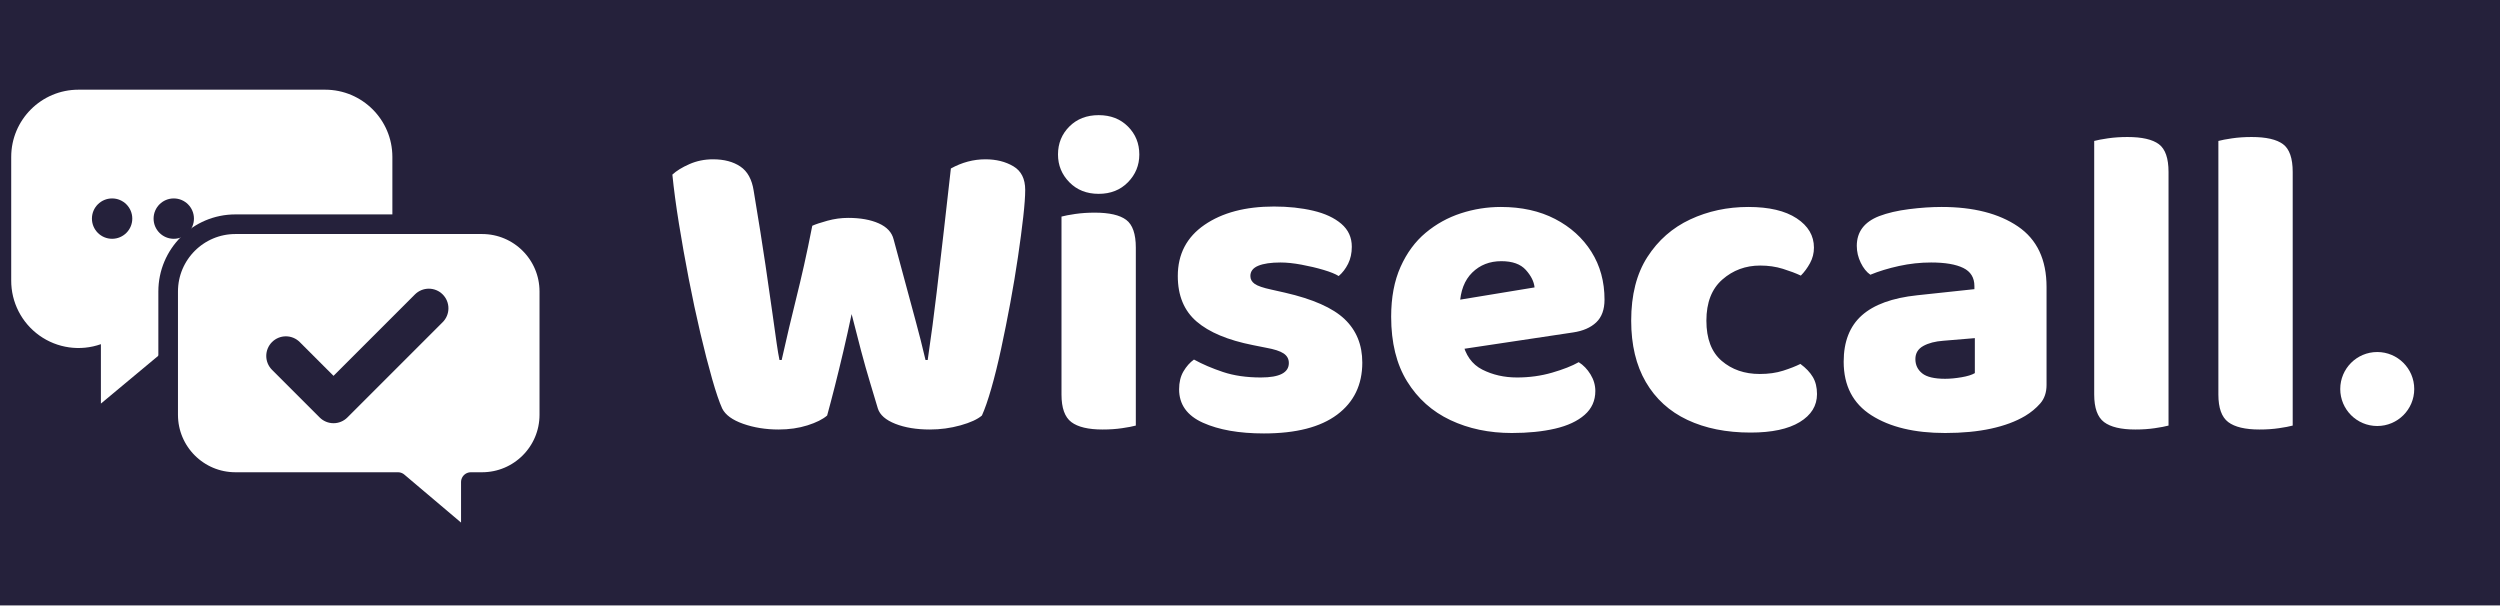
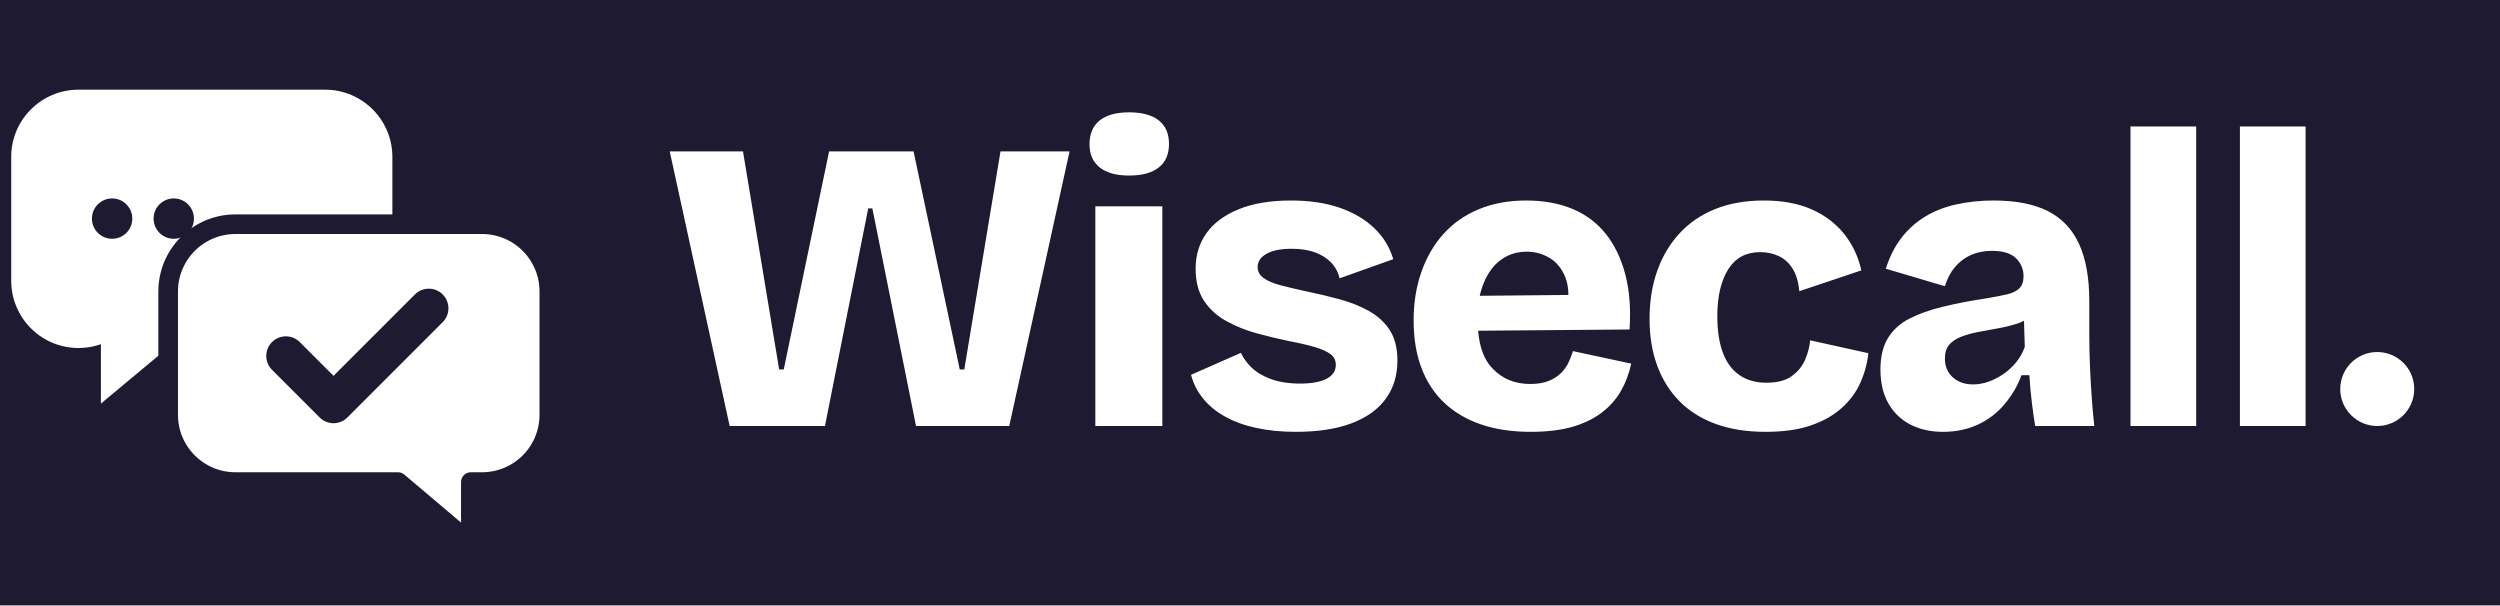
<svg xmlns="http://www.w3.org/2000/svg" viewBox="0 0 446 108" width="446" height="108">
-   <rect width="446" height="108" rx="0" fill="#25213B" />
+   <rect width="446" height="108" rx="0" fill="#1E1A31" />
  <g transform="translate(0,4)">
    <path d="M14 12h44a12 12 0 0 1 12 12v22a12 12 0 0 1-12 12H30l-12 10v-10.6A12 12 0 0 1 2 46V24A12 12 0 0 1 14 12z" fill="#FFFFFF" />
-     <path d="M42 36h44a12 12 0 0 1 12 12v22a12 12 0 0 1-12 12h-2v11l-13-11H42a12 12 0 0 1-12-12V48a12 12 0 0 1 12-12z" fill="#FFFFFF" stroke="#25213B" stroke-width="3.5" stroke-linejoin="round" />
-     <path d="M51 59.5l8.5 8.5 17-17" fill="none" stroke="#25213B" stroke-width="7" stroke-linecap="round" stroke-linejoin="round" />
-     <circle cx="20" cy="35" r="3.6" fill="#25213B" />
-     <circle cx="31" cy="35" r="3.6" fill="#25213B" />
+     <path d="M42 36h44a12 12 0 0 1 12 12v22a12 12 0 0 1-12 12h-2v11l-13-11H42a12 12 0 0 1-12-12V48a12 12 0 0 1 12-12z" fill="#FFFFFF" stroke="#1E1A31" stroke-width="3.5" stroke-linejoin="round" />
+     <path d="M51 59.5l8.5 8.5 17-17" fill="none" stroke="#1E1A31" stroke-width="7" stroke-linecap="round" stroke-linejoin="round" />
+     <circle cx="20" cy="35" r="3.6" fill="#1E1A31" />
+     <circle cx="31" cy="35" r="3.6" fill="#1E1A31" />
  </g>
-   <path d="M144.91 40.276Q145.768 39.886 147.601 39.379Q149.434 38.872 151.306 38.872Q154.582 38.872 156.766 39.847Q158.95 40.822 159.418 42.694Q160.588 46.984 161.524 50.494Q162.46 54.004 163.357 57.28Q164.254 60.556 165.112 64.222H165.502Q166.438 57.826 167.101 52.171Q167.764 46.516 168.388 41.095Q169.012 35.674 169.636 30.058Q172.6 28.42 175.798 28.42Q178.684 28.42 180.79 29.668Q182.896 30.916 182.896 33.88Q182.896 35.596 182.545 38.716Q182.194 41.836 181.609 45.814Q181.024 49.792 180.244 54.004Q179.464 58.216 178.606 62.194Q177.748 66.172 176.851 69.292Q175.954 72.412 175.174 74.128Q174.004 75.142 171.352 75.883Q168.7 76.624 165.892 76.624Q162.304 76.624 159.73 75.61Q157.156 74.596 156.61 72.88Q155.986 70.774 155.206 68.2Q154.426 65.626 153.607 62.545Q152.788 59.464 151.93 56.032Q151.228 59.386 150.448 62.701Q149.668 66.016 148.927 68.941Q148.186 71.866 147.562 74.128Q146.392 75.142 144.052 75.883Q141.712 76.624 138.904 76.624Q135.472 76.624 132.586 75.61Q129.7 74.596 128.842 72.88Q128.062 71.164 127.048 67.615Q126.034 64.066 124.942 59.425Q123.85 54.784 122.875 49.753Q121.9 44.722 121.12 39.886Q120.34 35.05 119.95 31.15Q121.042 30.136 122.992 29.278Q124.942 28.42 127.204 28.42Q130.168 28.42 132.079 29.707Q133.99 30.994 134.458 34.036Q135.784 41.992 136.564 47.296Q137.344 52.6 137.812 55.954Q138.28 59.308 138.553 61.219Q138.826 63.13 139.06 64.222H139.45Q140.152 61.102 140.776 58.45Q141.4 55.798 142.063 53.146Q142.726 50.494 143.428 47.374Q144.13 44.254 144.91 40.276ZM188.746 27.562Q188.746 24.598 190.774 22.57Q192.802 20.542 196.0 20.542Q199.198 20.542 201.226 22.57Q203.254 24.598 203.254 27.562Q203.254 30.448 201.226 32.515Q199.198 34.582 196.0 34.582Q192.802 34.582 190.774 32.515Q188.746 30.448 188.746 27.562ZM189.37 55.408H202.63V75.922Q201.772 76.156 200.173 76.39Q198.574 76.624 196.702 76.624Q192.88 76.624 191.125 75.298Q189.37 73.972 189.37 70.384ZM202.63 62.35H189.37V38.638Q190.228 38.404 191.827 38.17Q193.426 37.936 195.298 37.936Q199.198 37.936 200.914 39.223Q202.63 40.51 202.63 44.176ZM243.034 64.69Q243.034 70.618 238.549 73.972Q234.064 77.326 225.484 77.326Q218.854 77.326 214.603 75.415Q210.352 73.504 210.352 69.448Q210.352 67.576 211.132 66.25Q211.912 64.924 213.004 64.144Q215.266 65.392 218.191 66.367Q221.116 67.342 224.938 67.342Q229.93 67.342 229.93 64.768Q229.93 63.676 228.994 63.052Q228.058 62.428 225.874 62.038L223.534 61.57Q216.826 60.244 213.472 57.358Q210.118 54.472 210.118 49.246Q210.118 43.396 214.876 40.12Q219.634 36.844 227.278 36.844Q231.1 36.844 234.259 37.585Q237.418 38.326 239.29 39.925Q241.162 41.524 241.162 44.02Q241.162 45.736 240.499 47.062Q239.836 48.388 238.822 49.246Q237.964 48.7 236.131 48.154Q234.298 47.608 232.192 47.218Q230.086 46.828 228.448 46.828Q225.874 46.828 224.47 47.413Q223.066 47.998 223.066 49.246Q223.066 50.104 223.846 50.65Q224.626 51.196 226.81 51.664L229.228 52.21Q236.716 53.926 239.875 56.929Q243.034 59.932 243.034 64.69ZM256.216 62.974 255.748 54.238 273.766 51.274Q273.61 49.714 272.206 48.154Q270.802 46.594 267.838 46.594Q264.718 46.594 262.651 48.622Q260.584 50.65 260.428 54.394L260.896 60.946Q261.676 64.534 264.445 65.938Q267.214 67.342 270.646 67.342Q273.922 67.342 276.886 66.484Q279.85 65.626 281.644 64.612Q282.892 65.392 283.75 66.796Q284.608 68.2 284.608 69.76Q284.608 72.334 282.697 74.011Q280.786 75.688 277.432 76.468Q274.078 77.248 269.71 77.248Q263.626 77.248 258.751 74.947Q253.876 72.646 251.029 68.044Q248.182 63.442 248.182 56.5Q248.182 51.352 249.859 47.608Q251.536 43.864 254.344 41.524Q257.152 39.184 260.623 38.053Q264.094 36.922 267.76 36.922Q273.298 36.922 277.432 39.067Q281.566 41.212 283.906 44.917Q286.246 48.622 286.246 53.458Q286.246 56.11 284.764 57.514Q283.282 58.918 280.63 59.308ZM314.014 47.374Q310.114 47.374 307.267 49.87Q304.42 52.366 304.42 57.202Q304.42 62.038 307.15 64.378Q309.88 66.718 313.936 66.718Q316.276 66.718 318.109 66.133Q319.942 65.548 321.19 64.924Q322.672 66.016 323.413 67.264Q324.154 68.512 324.154 70.306Q324.154 73.426 321.073 75.298Q317.992 77.17 312.298 77.17Q305.824 77.17 301.027 74.908Q296.23 72.646 293.617 68.161Q291.004 63.676 291.004 57.202Q291.004 50.338 293.89 45.853Q296.776 41.368 301.534 39.145Q306.292 36.922 311.908 36.922Q317.446 36.922 320.527 38.95Q323.608 40.978 323.608 44.176Q323.608 45.658 322.906 46.945Q322.204 48.232 321.268 49.168Q319.942 48.544 318.07 47.959Q316.198 47.374 314.014 47.374ZM347.008 67.576Q348.334 67.576 349.933 67.303Q351.532 67.03 352.312 66.562V60.322L346.696 60.79Q344.512 60.946 343.108 61.726Q341.704 62.506 341.704 64.066Q341.704 65.626 342.913 66.601Q344.122 67.576 347.008 67.576ZM346.384 36.922Q354.886 36.922 359.995 40.393Q365.104 43.864 365.104 51.196V68.668Q365.104 70.696 363.973 71.983Q362.842 73.27 361.282 74.206Q358.786 75.688 355.198 76.468Q351.61 77.248 347.008 77.248Q338.818 77.248 333.865 74.089Q328.912 70.93 328.912 64.534Q328.912 59.152 332.149 56.266Q335.386 53.38 342.016 52.678L352.234 51.586V51.04Q352.234 48.778 350.245 47.803Q348.256 46.828 344.512 46.828Q341.626 46.828 338.779 47.452Q335.932 48.076 333.67 49.012Q332.656 48.31 331.954 46.867Q331.252 45.424 331.252 43.864Q331.252 40.12 335.23 38.56Q337.492 37.702 340.573 37.312Q343.654 36.922 346.384 36.922ZM373.606 55.408H386.866V75.922Q386.008 76.156 384.409 76.39Q382.81 76.624 380.938 76.624Q377.116 76.624 375.361 75.298Q373.606 73.972 373.606 70.384ZM386.866 62.35H373.606V25.144Q374.464 24.91 376.063 24.676Q377.662 24.442 379.534 24.442Q383.434 24.442 385.15 25.729Q386.866 27.016 386.866 30.682ZM395.758 55.408H409.018V75.922Q408.16 76.156 406.561 76.39Q404.962 76.624 403.09 76.624Q399.268 76.624 397.513 75.298Q395.758 73.972 395.758 70.384ZM409.018 62.35H395.758V25.144Q396.616 24.91 398.215 24.676Q399.814 24.442 401.686 24.442Q405.586 24.442 407.302 25.729Q409.018 27.016 409.018 30.682Z" fill="#FFFFFF" />
+   <path d="M147.17 76L130.17 76L119.48 27.01L132.55 27.01L139.00 65.91L139.82 65.91L147.91 27.01L162.98 27.01L171.22 65.91L172.03 65.91L178.49 27.01L190.81 27.01L180.05 76L163.42 76L155.63 37.18L154.89 37.18L147.17 76ZM207.36 76L195.41 76L195.41 36.81L207.36 36.81L207.36 76ZM201.43 31.32L201.43 31.32Q198.01 31.32 196.19 29.87Q194.37 28.42 194.37 25.75L194.37 25.75Q194.37 22.93 196.19 21.48Q198.01 20.04 201.43 20.04L201.43 20.04Q204.91 20.04 206.73 21.48Q208.55 22.93 208.55 25.68L208.55 25.68Q208.55 28.42 206.73 29.87Q204.91 31.32 201.43 31.32ZM231.19 77.04L231.19 77.04Q227.25 77.04 224.06 76.33Q220.87 75.63 218.50 74.29Q216.12 72.96 214.60 71.06Q213.08 69.17 212.48 66.87L212.48 66.87L221.39 62.94Q221.91 64.20 223.21 65.50Q224.51 66.80 226.70 67.61Q228.89 68.43 232.00 68.43L232.00 68.43Q234.97 68.43 236.64 67.58Q238.31 66.72 238.31 65.09L238.31 65.09Q238.31 63.90 237.39 63.20Q236.46 62.49 234.60 61.93Q232.75 61.38 230.00 60.86L230.00 60.86Q227.18 60.27 224.29 59.49Q221.39 58.71 218.87 57.33Q216.34 55.96 214.82 53.70Q213.30 51.43 213.30 47.94L213.30 47.94Q213.30 44.31 215.23 41.60Q217.16 38.89 220.98 37.33Q224.80 35.77 230.30 35.77L230.30 35.77Q235.20 35.77 238.91 37.03Q242.62 38.30 245.10 40.63Q247.59 42.97 248.56 46.24L248.56 46.24L238.98 49.65Q238.61 48.02 237.46 46.83Q236.31 45.64 234.57 45.01Q232.82 44.38 230.45 44.38L230.45 44.38Q227.55 44.38 225.96 45.27Q224.36 46.16 224.36 47.65L224.36 47.65Q224.36 48.83 225.44 49.61Q226.51 50.39 228.52 50.91Q230.52 51.43 233.27 52.03L233.27 52.03Q236.16 52.62 239.02 53.40Q241.88 54.18 244.21 55.48Q246.55 56.78 247.93 58.89Q249.30 61.01 249.30 64.35L249.30 64.35Q249.30 68.28 247.22 71.14Q245.14 74.00 241.10 75.52Q237.05 77.04 231.19 77.04ZM273.05 77.04L273.05 77.04Q268.15 77.04 264.29 75.74Q260.43 74.44 257.72 71.92Q255.01 69.39 253.60 65.68Q252.19 61.97 252.19 57.15L252.19 57.15Q252.19 52.47 253.57 48.54Q254.94 44.60 257.50 41.75Q260.06 38.89 263.81 37.33Q267.56 35.77 272.23 35.77L272.23 35.77Q276.98 35.77 280.58 37.29Q284.18 38.81 286.52 41.78Q288.86 44.75 289.97 49.02Q291.08 53.29 290.71 58.78L290.71 58.78L263.70 59.00Q264.07 63.53 266.29 65.76L266.29 65.76Q268.89 68.50 272.97 68.50L272.97 68.50Q274.98 68.50 276.31 67.95Q277.65 67.39 278.50 66.54Q279.36 65.68 279.84 64.64Q280.32 63.60 280.62 62.64L280.62 62.64L291.01 64.87Q290.42 67.61 289.12 69.84Q287.82 72.07 285.63 73.70Q283.44 75.33 280.36 76.19Q277.28 77.04 273.05 77.04ZM263.99 52.77L263.99 52.77L279.80 52.62Q279.80 50.76 279.21 49.35L279.21 49.35Q278.24 47.05 276.39 45.98Q274.53 44.90 272.38 44.90L272.38 44.90Q269.78 44.90 267.82 46.31Q265.85 47.72 264.74 50.39L264.74 50.39Q264.29 51.43 263.99 52.77ZM314.98 77.04L314.98 77.04Q309.94 77.04 306.08 75.63Q302.22 74.22 299.62 71.58Q297.02 68.95 295.65 65.24Q294.28 61.53 294.28 56.93L294.28 56.93Q294.28 52.17 295.65 48.32Q297.02 44.46 299.62 41.64Q302.22 38.81 306.00 37.29Q309.79 35.77 314.69 35.77L314.69 35.77Q319.59 35.77 323.15 37.33Q326.71 38.89 328.98 41.71Q331.24 44.53 332.06 48.24L332.06 48.24L321.00 51.95Q320.77 49.50 319.81 47.94Q318.84 46.39 317.32 45.68Q315.80 44.98 314.02 44.98L314.02 44.98Q312.16 44.98 310.75 45.72Q309.34 46.46 308.38 47.94Q307.41 49.43 306.89 51.54Q306.37 53.66 306.37 56.41L306.37 56.41Q306.37 60.34 307.38 62.97Q308.38 65.61 310.35 66.94Q312.31 68.28 315.13 68.28L315.13 68.28Q318.03 68.28 319.66 67.09Q321.29 65.91 322.04 64.16Q322.78 62.42 322.93 60.71L322.93 60.71L333.32 63.01Q333.02 65.76 331.87 68.32Q330.72 70.88 328.49 72.85Q326.27 74.81 322.96 75.93Q319.66 77.04 314.98 77.04ZM346.60 77.04L346.60 77.04Q343.34 77.04 340.81 75.74Q338.29 74.44 336.88 71.95Q335.47 69.47 335.47 65.91L335.47 65.91Q335.47 62.57 336.77 60.38Q338.07 58.19 340.55 56.89Q343.04 55.59 346.53 54.74Q350.02 53.88 354.47 53.21L354.47 53.21Q356.62 52.84 358.07 52.51Q359.52 52.17 360.26 51.43Q361.00 50.69 361.00 49.28L361.00 49.28Q361.00 47.42 359.67 46.09Q358.33 44.75 355.36 44.75L355.36 44.75Q353.28 44.75 351.61 45.49Q349.94 46.24 348.76 47.65Q347.57 49.06 346.97 51.06L346.97 51.06L336.43 47.94Q337.40 44.83 339.14 42.53Q340.89 40.23 343.34 38.70Q345.79 37.18 348.94 36.48Q352.10 35.77 355.66 35.77L355.66 35.77Q361.60 35.77 365.34 37.66Q369.09 39.56 370.91 43.53Q372.73 47.50 372.73 53.73L372.73 53.73L372.73 59.75Q372.73 62.42 372.84 65.13Q372.95 67.84 373.14 70.54Q373.32 73.25 373.62 76L373.62 76L363.08 76Q362.78 74.29 362.49 71.88Q362.19 69.47 362.04 66.94L362.04 66.94L360.63 66.94Q359.59 69.77 357.62 72.10Q355.66 74.44 352.87 75.74Q350.09 77.04 346.60 77.04ZM352.02 68.58L352.02 68.58Q353.36 68.58 354.73 68.10Q356.10 67.61 357.36 66.76Q358.63 65.91 359.67 64.64Q360.70 63.38 361.22 61.90L361.22 61.90L361.08 57.22Q360.41 57.59 359.59 57.82L359.59 57.82Q357.88 58.34 356.14 58.63Q354.40 58.93 352.73 59.26Q351.06 59.60 349.76 60.12Q348.46 60.64 347.72 61.53Q346.97 62.42 346.97 63.98L346.97 63.98Q346.97 66.05 348.38 67.32Q349.79 68.58 352.02 68.58ZM391.80 76L380.08 76L380.08 22.56L391.80 22.56L391.80 76ZM411.32 76L399.60 76L399.60 22.56L411.32 22.56L411.32 76Z" fill="#FFFFFF" />
  <circle cx="424.1" cy="69.4" r="6.6" fill="#FFFFFF" />
</svg>
